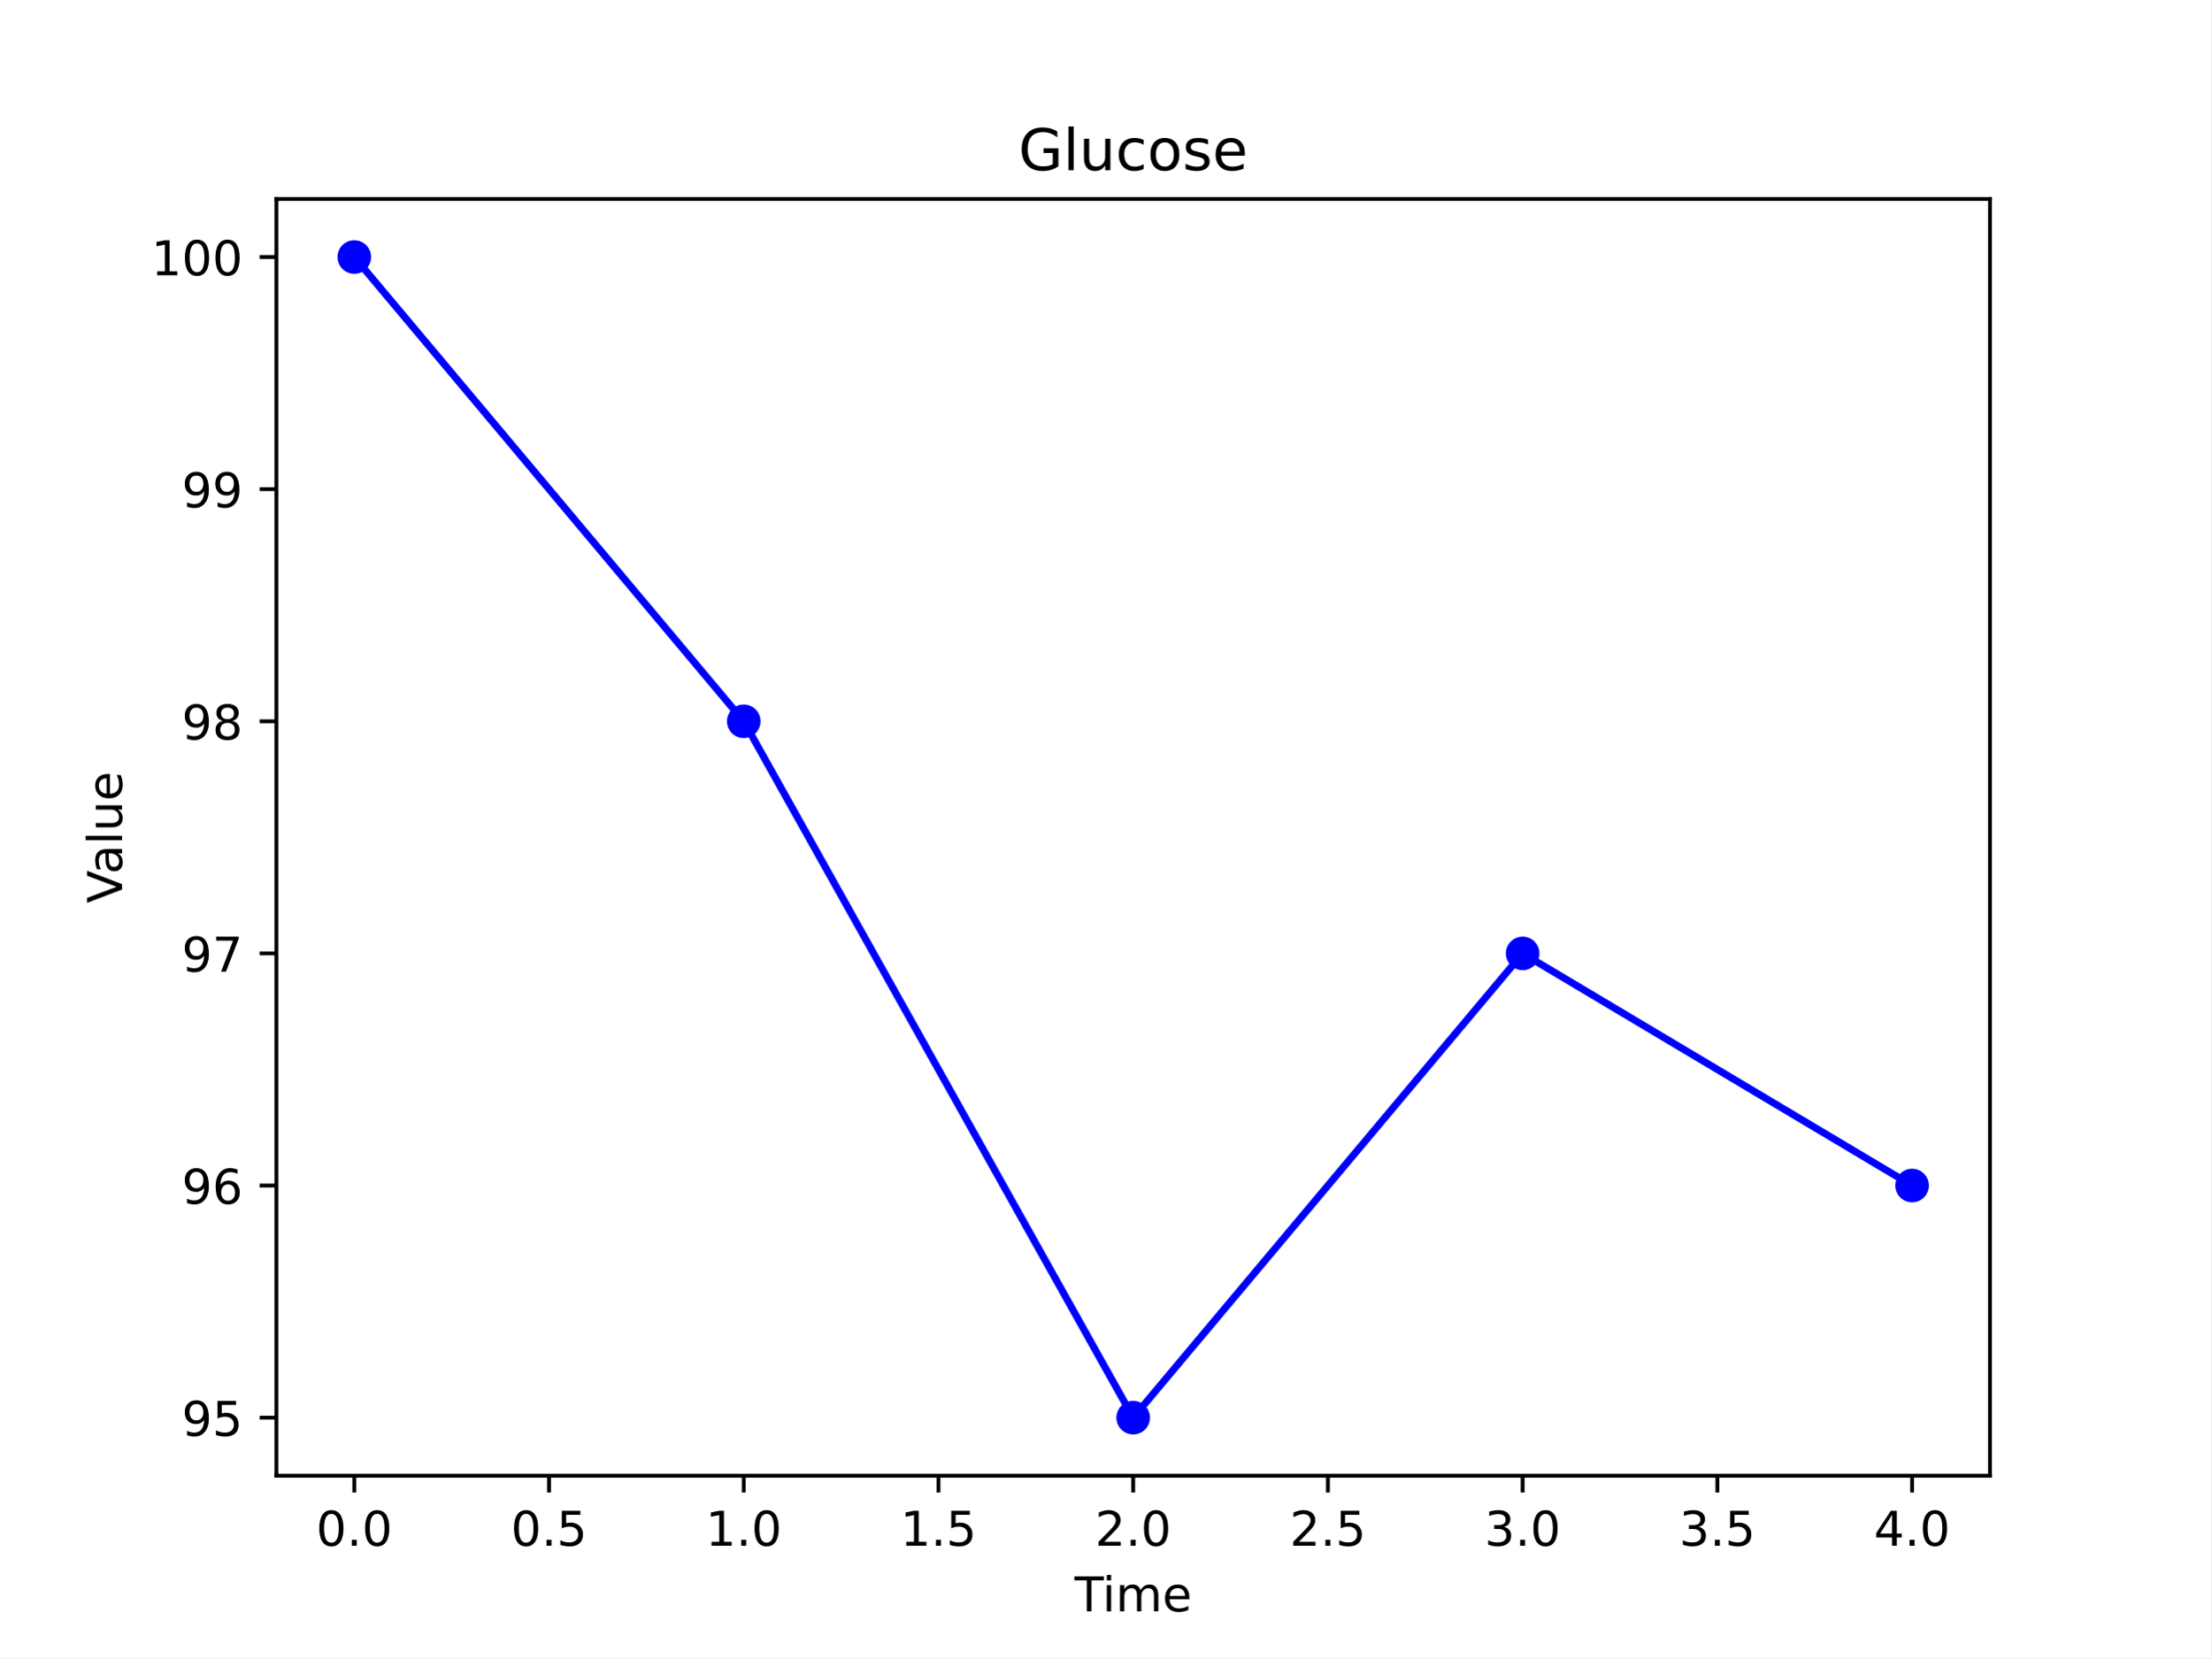
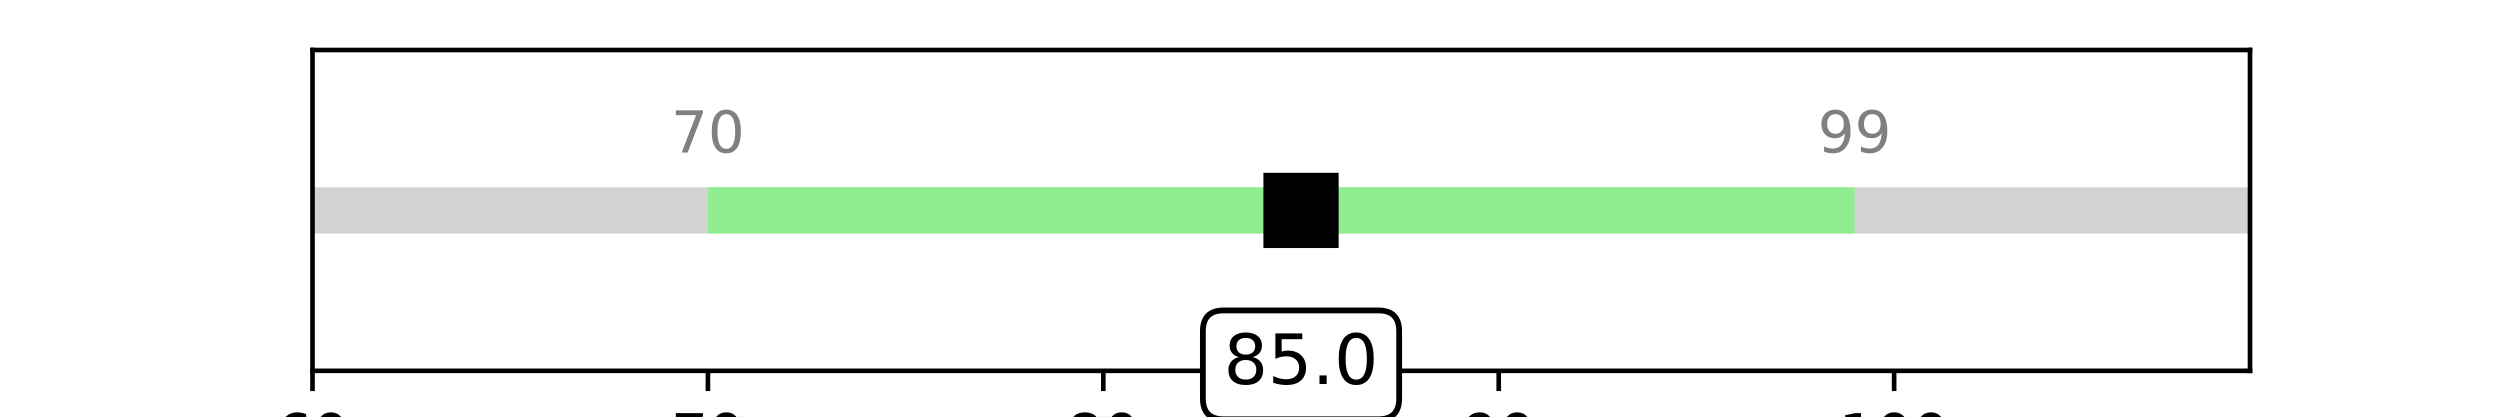
- <svg xmlns="http://www.w3.org/2000/svg" xmlns:xlink="http://www.w3.org/1999/xlink" width="460.8pt" height="345.6pt" viewBox="0 0 460.8 345.6" version="1.1">
+ <svg xmlns="http://www.w3.org/2000/svg" xmlns:xlink="http://www.w3.org/1999/xlink" width="432pt" height="72pt" viewBox="0 0 432 72" version="1.1">
  <defs>
    <style type="text/css">*{stroke-linejoin: round; stroke-linecap: butt}</style>
  </defs>
  <g id="figure_1">
    <g id="patch_1">
-       <path d="M 0 345.6  L 460.8 345.6  L 460.8 0  L 0 0  z " style="fill: #ffffff" />
+       <path d="M 0 72  L 432 72  L 432 0  L 0 0  z " style="fill: #ffffff" />
    </g>
    <g id="axes_1">
      <g id="patch_2">
-         <path d="M 57.6 307.584  L 414.72 307.584  L 414.72 41.472  L 57.6 41.472  z " style="fill: #ffffff" />
+         <path d="M 54 64.08  L 388.8 64.08  L 388.8 8.64  L 54 8.64  z " style="fill: #ffffff" />
      </g>
      <g id="matplotlib.axis_1">
        <g id="xtick_1">
          <g id="line2d_1">
            <defs>
-               <path id="mfd15b65cb0" d="M 0 0  L 0 3.5  " style="stroke: #000000; stroke-width: 0.8" />
+               <path id="mdfe38813b7" d="M 0 0  L 0 3.5  " style="stroke: #000000; stroke-width: 0.8" />
            </defs>
            <g>
-               <use xlink:href="#mfd15b65cb0" x="73.833" y="307.584" style="stroke: #000000; stroke-width: 0.8" />
+               <use xlink:href="#mdfe38813b7" x="54" y="64.08" style="stroke: #000000; stroke-width: 0.8" />
            </g>
          </g>
          <g id="text_1">
-             <g transform="translate(65.88116 322.1824) scale(0.1 -0.1)">
+             <g transform="translate(47.6375 78.67844) scale(0.1 -0.1)">
              <defs>
+                 <path id="DejaVuSans-36" d="M 2113 2584  Q 1688 2584 1439 2293  Q 1191 2003 1191 1497  Q 1191 994 1439 701  Q 1688 409 2113 409  Q 2538 409 2786 701  Q 3034 994 3034 1497  Q 3034 2003 2786 2293  Q 2538 2584 2113 2584  z M 3366 4563  L 3366 3988  Q 3128 4100 2886 4159  Q 2644 4219 2406 4219  Q 1781 4219 1451 3797  Q 1122 3375 1075 2522  Q 1259 2794 1537 2939  Q 1816 3084 2150 3084  Q 2853 3084 3261 2657  Q 3669 2231 3669 1497  Q 3669 778 3244 343  Q 2819 -91 2113 -91  Q 1303 -91 875 529  Q 447 1150 447 2328  Q 447 3434 972 4092  Q 1497 4750 2381 4750  Q 2619 4750 2861 4703  Q 3103 4656 3366 4563  z " transform="scale(0.015625)" />
                <path id="DejaVuSans-30" d="M 2034 4250  Q 1547 4250 1301 3770  Q 1056 3291 1056 2328  Q 1056 1369 1301 889  Q 1547 409 2034 409  Q 2525 409 2770 889  Q 3016 1369 3016 2328  Q 3016 3291 2770 3770  Q 2525 4250 2034 4250  z M 2034 4750  Q 2819 4750 3233 4129  Q 3647 3509 3647 2328  Q 3647 1150 3233 529  Q 2819 -91 2034 -91  Q 1250 -91 836 529  Q 422 1150 422 2328  Q 422 3509 836 4129  Q 1250 4750 2034 4750  z " transform="scale(0.015625)" />
-                 <path id="DejaVuSans-2e" d="M 684 794  L 1344 794  L 1344 0  L 684 0  L 684 794  z " transform="scale(0.015625)" />
              </defs>
-               <use xlink:href="#DejaVuSans-30" />
-               <use xlink:href="#DejaVuSans-2e" x="63.623" />
-               <use xlink:href="#DejaVuSans-30" x="95.41" />
+               <use xlink:href="#DejaVuSans-36" />
+               <use xlink:href="#DejaVuSans-30" x="63.623" />
            </g>
          </g>
        </g>
        <g id="xtick_2">
          <g id="line2d_2">
            <g>
-               <use xlink:href="#mfd15b65cb0" x="114.415" y="307.584" style="stroke: #000000; stroke-width: 0.8" />
+               <use xlink:href="#mdfe38813b7" x="122.327" y="64.08" style="stroke: #000000; stroke-width: 0.8" />
            </g>
          </g>
          <g id="text_2">
-             <g transform="translate(106.463 322.1824) scale(0.1 -0.1)">
+             <g transform="translate(115.964 78.67844) scale(0.1 -0.1)">
              <defs>
-                 <path id="DejaVuSans-35" d="M 691 4666  L 3169 4666  L 3169 4134  L 1269 4134  L 1269 2991  Q 1406 3038 1543 3061  Q 1681 3084 1819 3084  Q 2600 3084 3056 2656  Q 3513 2228 3513 1497  Q 3513 744 3044 326  Q 2575 -91 1722 -91  Q 1428 -91 1123 -41  Q 819 9 494 109  L 494 744  Q 775 591 1075 516  Q 1375 441 1709 441  Q 2250 441 2565 725  Q 2881 1009 2881 1497  Q 2881 1984 2565 2268  Q 2250 2553 1709 2553  Q 1456 2553 1204 2497  Q 953 2441 691 2322  L 691 4666  z " transform="scale(0.015625)" />
+                 <path id="DejaVuSans-37" d="M 525 4666  L 3525 4666  L 3525 4397  L 1831 0  L 1172 0  L 2766 4134  L 525 4134  L 525 4666  z " transform="scale(0.015625)" />
              </defs>
-               <use xlink:href="#DejaVuSans-30" />
-               <use xlink:href="#DejaVuSans-2e" x="63.623" />
-               <use xlink:href="#DejaVuSans-35" x="95.41" />
+               <use xlink:href="#DejaVuSans-37" />
+               <use xlink:href="#DejaVuSans-30" x="63.623" />
            </g>
          </g>
        </g>
        <g id="xtick_3">
          <g id="line2d_3">
            <g>
-               <use xlink:href="#mfd15b65cb0" x="154.996" y="307.584" style="stroke: #000000; stroke-width: 0.8" />
+               <use xlink:href="#mdfe38813b7" x="190.653" y="64.08" style="stroke: #000000; stroke-width: 0.8" />
            </g>
          </g>
          <g id="text_3">
-             <g transform="translate(147.0448 322.1824) scale(0.1 -0.1)">
+             <g transform="translate(184.2906 78.67844) scale(0.1 -0.1)">
              <defs>
-                 <path id="DejaVuSans-31" d="M 794 531  L 1825 531  L 1825 4091  L 703 3866  L 703 4441  L 1819 4666  L 2450 4666  L 2450 531  L 3481 531  L 3481 0  L 794 0  L 794 531  z " transform="scale(0.015625)" />
+                 <path id="DejaVuSans-38" d="M 2034 2216  Q 1584 2216 1326 1975  Q 1069 1734 1069 1313  Q 1069 891 1326 650  Q 1584 409 2034 409  Q 2484 409 2743 651  Q 3003 894 3003 1313  Q 3003 1734 2745 1975  Q 2488 2216 2034 2216  z M 1403 2484  Q 997 2584 770 2862  Q 544 3141 544 3541  Q 544 4100 942 4425  Q 1341 4750 2034 4750  Q 2731 4750 3128 4425  Q 3525 4100 3525 3541  Q 3525 3141 3298 2862  Q 3072 2584 2669 2484  Q 3125 2378 3379 2068  Q 3634 1759 3634 1313  Q 3634 634 3220 271  Q 2806 -91 2034 -91  Q 1263 -91 848 271  Q 434 634 434 1313  Q 434 1759 690 2068  Q 947 2378 1403 2484  z M 1172 3481  Q 1172 3119 1398 2916  Q 1625 2713 2034 2713  Q 2441 2713 2670 2916  Q 2900 3119 2900 3481  Q 2900 3844 2670 4047  Q 2441 4250 2034 4250  Q 1625 4250 1398 4047  Q 1172 3844 1172 3481  z " transform="scale(0.015625)" />
              </defs>
-               <use xlink:href="#DejaVuSans-31" />
-               <use xlink:href="#DejaVuSans-2e" x="63.623" />
-               <use xlink:href="#DejaVuSans-30" x="95.41" />
+               <use xlink:href="#DejaVuSans-38" />
+               <use xlink:href="#DejaVuSans-30" x="63.623" />
            </g>
          </g>
        </g>
        <g id="xtick_4">
          <g id="line2d_4">
            <g>
-               <use xlink:href="#mfd15b65cb0" x="195.578" y="307.584" style="stroke: #000000; stroke-width: 0.8" />
+               <use xlink:href="#mdfe38813b7" x="258.98" y="64.08" style="stroke: #000000; stroke-width: 0.8" />
            </g>
          </g>
          <g id="text_4">
-             <g transform="translate(187.6266 322.1824) scale(0.1 -0.1)">
-               <use xlink:href="#DejaVuSans-31" />
-               <use xlink:href="#DejaVuSans-2e" x="63.623" />
-               <use xlink:href="#DejaVuSans-35" x="95.41" />
+             <g transform="translate(252.6171 78.67844) scale(0.1 -0.1)">
+               <defs>
+                 <path id="DejaVuSans-39" d="M 703 97  L 703 672  Q 941 559 1184 500  Q 1428 441 1663 441  Q 2288 441 2617 861  Q 2947 1281 2994 2138  Q 2813 1869 2534 1725  Q 2256 1581 1919 1581  Q 1219 1581 811 2004  Q 403 2428 403 3163  Q 403 3881 828 4315  Q 1253 4750 1959 4750  Q 2769 4750 3195 4129  Q 3622 3509 3622 2328  Q 3622 1225 3098 567  Q 2575 -91 1691 -91  Q 1453 -91 1209 -44  Q 966 3 703 97  z M 1959 2075  Q 2384 2075 2632 2365  Q 2881 2656 2881 3163  Q 2881 3666 2632 3958  Q 2384 4250 1959 4250  Q 1534 4250 1286 3958  Q 1038 3666 1038 3163  Q 1038 2656 1286 2365  Q 1534 2075 1959 2075  z " transform="scale(0.015625)" />
+               </defs>
+               <use xlink:href="#DejaVuSans-39" />
+               <use xlink:href="#DejaVuSans-30" x="63.623" />
            </g>
          </g>
        </g>
        <g id="xtick_5">
          <g id="line2d_5">
            <g>
-               <use xlink:href="#mfd15b65cb0" x="236.16" y="307.584" style="stroke: #000000; stroke-width: 0.8" />
+               <use xlink:href="#mdfe38813b7" x="327.306" y="64.08" style="stroke: #000000; stroke-width: 0.8" />
            </g>
          </g>
          <g id="text_5">
-             <g transform="translate(228.2084 322.1824) scale(0.1 -0.1)">
+             <g transform="translate(317.7624 78.67844) scale(0.1 -0.1)">
              <defs>
-                 <path id="DejaVuSans-32" d="M 1228 531  L 3431 531  L 3431 0  L 469 0  L 469 531  Q 828 903 1448 1529  Q 2069 2156 2228 2338  Q 2531 2678 2651 2914  Q 2772 3150 2772 3378  Q 2772 3750 2511 3984  Q 2250 4219 1831 4219  Q 1534 4219 1204 4116  Q 875 4013 500 3803  L 500 4441  Q 881 4594 1212 4672  Q 1544 4750 1819 4750  Q 2544 4750 2975 4387  Q 3406 4025 3406 3419  Q 3406 3131 3298 2873  Q 3191 2616 2906 2266  Q 2828 2175 2409 1742  Q 1991 1309 1228 531  z " transform="scale(0.015625)" />
+                 <path id="DejaVuSans-31" d="M 794 531  L 1825 531  L 1825 4091  L 703 3866  L 703 4441  L 1819 4666  L 2450 4666  L 2450 531  L 3481 531  L 3481 0  L 794 0  L 794 531  z " transform="scale(0.015625)" />
              </defs>
-               <use xlink:href="#DejaVuSans-32" />
-               <use xlink:href="#DejaVuSans-2e" x="63.623" />
-               <use xlink:href="#DejaVuSans-30" x="95.41" />
-             </g>
-           </g>
-         </g>
-         <g id="xtick_6">
-           <g id="line2d_6">
-             <g>
-               <use xlink:href="#mfd15b65cb0" x="276.742" y="307.584" style="stroke: #000000; stroke-width: 0.8" />
-             </g>
-           </g>
-           <g id="text_6">
-             <g transform="translate(268.7903 322.1824) scale(0.1 -0.1)">
-               <use xlink:href="#DejaVuSans-32" />
-               <use xlink:href="#DejaVuSans-2e" x="63.623" />
-               <use xlink:href="#DejaVuSans-35" x="95.41" />
-             </g>
-           </g>
-         </g>
-         <g id="xtick_7">
-           <g id="line2d_7">
-             <g>
-               <use xlink:href="#mfd15b65cb0" x="317.324" y="307.584" style="stroke: #000000; stroke-width: 0.8" />
-             </g>
-           </g>
-           <g id="text_7">
-             <g transform="translate(309.3721 322.1824) scale(0.1 -0.1)">
-               <defs>
-                 <path id="DejaVuSans-33" d="M 2597 2516  Q 3050 2419 3304 2112  Q 3559 1806 3559 1356  Q 3559 666 3084 287  Q 2609 -91 1734 -91  Q 1441 -91 1130 -33  Q 819 25 488 141  L 488 750  Q 750 597 1062 519  Q 1375 441 1716 441  Q 2309 441 2620 675  Q 2931 909 2931 1356  Q 2931 1769 2642 2001  Q 2353 2234 1838 2234  L 1294 2234  L 1294 2753  L 1863 2753  Q 2328 2753 2575 2939  Q 2822 3125 2822 3475  Q 2822 3834 2567 4026  Q 2313 4219 1838 4219  Q 1578 4219 1281 4162  Q 984 4106 628 3988  L 628 4550  Q 988 4650 1302 4700  Q 1616 4750 1894 4750  Q 2613 4750 3031 4423  Q 3450 4097 3450 3541  Q 3450 3153 3228 2886  Q 3006 2619 2597 2516  z " transform="scale(0.015625)" />
-               </defs>
-               <use xlink:href="#DejaVuSans-33" />
-               <use xlink:href="#DejaVuSans-2e" x="63.623" />
-               <use xlink:href="#DejaVuSans-30" x="95.41" />
-             </g>
-           </g>
-         </g>
-         <g id="xtick_8">
-           <g id="line2d_8">
-             <g>
-               <use xlink:href="#mfd15b65cb0" x="357.905" y="307.584" style="stroke: #000000; stroke-width: 0.8" />
-             </g>
-           </g>
-           <g id="text_8">
-             <g transform="translate(349.9539 322.1824) scale(0.1 -0.1)">
-               <use xlink:href="#DejaVuSans-33" />
-               <use xlink:href="#DejaVuSans-2e" x="63.623" />
-               <use xlink:href="#DejaVuSans-35" x="95.41" />
-             </g>
-           </g>
-         </g>
-         <g id="xtick_9">
-           <g id="line2d_9">
-             <g>
-               <use xlink:href="#mfd15b65cb0" x="398.487" y="307.584" style="stroke: #000000; stroke-width: 0.8" />
-             </g>
-           </g>
-           <g id="text_9">
-             <g transform="translate(390.5357 322.1824) scale(0.1 -0.1)">
-               <defs>
-                 <path id="DejaVuSans-34" d="M 2419 4116  L 825 1625  L 2419 1625  L 2419 4116  z M 2253 4666  L 3047 4666  L 3047 1625  L 3713 1625  L 3713 1100  L 3047 1100  L 3047 0  L 2419 0  L 2419 1100  L 313 1100  L 313 1709  L 2253 4666  z " transform="scale(0.015625)" />
-               </defs>
-               <use xlink:href="#DejaVuSans-34" />
-               <use xlink:href="#DejaVuSans-2e" x="63.623" />
-               <use xlink:href="#DejaVuSans-30" x="95.41" />
-             </g>
-           </g>
-         </g>
-         <g id="text_10">
-           <g transform="translate(223.9264 335.8606) scale(0.1 -0.1)">
-             <defs>
-               <path id="DejaVuSans-54" d="M -19 4666  L 3928 4666  L 3928 4134  L 2272 4134  L 2272 0  L 1638 0  L 1638 4134  L -19 4134  L -19 4666  z " transform="scale(0.015625)" />
-               <path id="DejaVuSans-69" d="M 603 3500  L 1178 3500  L 1178 0  L 603 0  L 603 3500  z M 603 4863  L 1178 4863  L 1178 4134  L 603 4134  L 603 4863  z " transform="scale(0.015625)" />
-               <path id="DejaVuSans-6d" d="M 3328 2828  Q 3544 3216 3844 3400  Q 4144 3584 4550 3584  Q 5097 3584 5394 3201  Q 5691 2819 5691 2113  L 5691 0  L 5113 0  L 5113 2094  Q 5113 2597 4934 2840  Q 4756 3084 4391 3084  Q 3944 3084 3684 2787  Q 3425 2491 3425 1978  L 3425 0  L 2847 0  L 2847 2094  Q 2847 2600 2669 2842  Q 2491 3084 2119 3084  Q 1678 3084 1418 2786  Q 1159 2488 1159 1978  L 1159 0  L 581 0  L 581 3500  L 1159 3500  L 1159 2956  Q 1356 3278 1631 3431  Q 1906 3584 2284 3584  Q 2666 3584 2933 3390  Q 3200 3197 3328 2828  z " transform="scale(0.015625)" />
-               <path id="DejaVuSans-65" d="M 3597 1894  L 3597 1613  L 953 1613  Q 991 1019 1311 708  Q 1631 397 2203 397  Q 2534 397 2845 478  Q 3156 559 3463 722  L 3463 178  Q 3153 47 2828 -22  Q 2503 -91 2169 -91  Q 1331 -91 842 396  Q 353 884 353 1716  Q 353 2575 817 3079  Q 1281 3584 2069 3584  Q 2775 3584 3186 3129  Q 3597 2675 3597 1894  z M 3022 2063  Q 3016 2534 2758 2815  Q 2500 3097 2075 3097  Q 1594 3097 1305 2825  Q 1016 2553 972 2059  L 3022 2063  z " transform="scale(0.015625)" />
-             </defs>
-             <use xlink:href="#DejaVuSans-54" />
-             <use xlink:href="#DejaVuSans-69" x="57.959" />
-             <use xlink:href="#DejaVuSans-6d" x="85.742" />
-             <use xlink:href="#DejaVuSans-65" x="183.154" />
-           </g>
-         </g>
-       </g>
-       <g id="matplotlib.axis_2">
-         <g id="ytick_1">
-           <g id="line2d_10">
-             <defs>
-               <path id="m53d365e892" d="M 0 0  L -3.5 0  " style="stroke: #000000; stroke-width: 0.8" />
-             </defs>
-             <g>
-               <use xlink:href="#m53d365e892" x="57.6" y="295.488" style="stroke: #000000; stroke-width: 0.8" />
-             </g>
-           </g>
-           <g id="text_11">
-             <g transform="translate(37.875 299.2872) scale(0.1 -0.1)">
-               <defs>
-                 <path id="DejaVuSans-39" d="M 703 97  L 703 672  Q 941 559 1184 500  Q 1428 441 1663 441  Q 2288 441 2617 861  Q 2947 1281 2994 2138  Q 2813 1869 2534 1725  Q 2256 1581 1919 1581  Q 1219 1581 811 2004  Q 403 2428 403 3163  Q 403 3881 828 4315  Q 1253 4750 1959 4750  Q 2769 4750 3195 4129  Q 3622 3509 3622 2328  Q 3622 1225 3098 567  Q 2575 -91 1691 -91  Q 1453 -91 1209 -44  Q 966 3 703 97  z M 1959 2075  Q 2384 2075 2632 2365  Q 2881 2656 2881 3163  Q 2881 3666 2632 3958  Q 2384 4250 1959 4250  Q 1534 4250 1286 3958  Q 1038 3666 1038 3163  Q 1038 2656 1286 2365  Q 1534 2075 1959 2075  z " transform="scale(0.015625)" />
-               </defs>
-               <use xlink:href="#DejaVuSans-39" />
-               <use xlink:href="#DejaVuSans-35" x="63.623" />
-             </g>
-           </g>
-         </g>
-         <g id="ytick_2">
-           <g id="line2d_11">
-             <g>
-               <use xlink:href="#m53d365e892" x="57.6" y="247.104" style="stroke: #000000; stroke-width: 0.8" />
-             </g>
-           </g>
-           <g id="text_12">
-             <g transform="translate(37.875 250.9032) scale(0.1 -0.1)">
-               <defs>
-                 <path id="DejaVuSans-36" d="M 2113 2584  Q 1688 2584 1439 2293  Q 1191 2003 1191 1497  Q 1191 994 1439 701  Q 1688 409 2113 409  Q 2538 409 2786 701  Q 3034 994 3034 1497  Q 3034 2003 2786 2293  Q 2538 2584 2113 2584  z M 3366 4563  L 3366 3988  Q 3128 4100 2886 4159  Q 2644 4219 2406 4219  Q 1781 4219 1451 3797  Q 1122 3375 1075 2522  Q 1259 2794 1537 2939  Q 1816 3084 2150 3084  Q 2853 3084 3261 2657  Q 3669 2231 3669 1497  Q 3669 778 3244 343  Q 2819 -91 2113 -91  Q 1303 -91 875 529  Q 447 1150 447 2328  Q 447 3434 972 4092  Q 1497 4750 2381 4750  Q 2619 4750 2861 4703  Q 3103 4656 3366 4563  z " transform="scale(0.015625)" />
-               </defs>
-               <use xlink:href="#DejaVuSans-39" />
-               <use xlink:href="#DejaVuSans-36" x="63.623" />
-             </g>
-           </g>
-         </g>
-         <g id="ytick_3">
-           <g id="line2d_12">
-             <g>
-               <use xlink:href="#m53d365e892" x="57.6" y="198.72" style="stroke: #000000; stroke-width: 0.8" />
-             </g>
-           </g>
-           <g id="text_13">
-             <g transform="translate(37.875 202.5192) scale(0.1 -0.1)">
-               <defs>
-                 <path id="DejaVuSans-37" d="M 525 4666  L 3525 4666  L 3525 4397  L 1831 0  L 1172 0  L 2766 4134  L 525 4134  L 525 4666  z " transform="scale(0.015625)" />
-               </defs>
-               <use xlink:href="#DejaVuSans-39" />
-               <use xlink:href="#DejaVuSans-37" x="63.623" />
-             </g>
-           </g>
-         </g>
-         <g id="ytick_4">
-           <g id="line2d_13">
-             <g>
-               <use xlink:href="#m53d365e892" x="57.6" y="150.336" style="stroke: #000000; stroke-width: 0.8" />
-             </g>
-           </g>
-           <g id="text_14">
-             <g transform="translate(37.875 154.1352) scale(0.1 -0.1)">
-               <defs>
-                 <path id="DejaVuSans-38" d="M 2034 2216  Q 1584 2216 1326 1975  Q 1069 1734 1069 1313  Q 1069 891 1326 650  Q 1584 409 2034 409  Q 2484 409 2743 651  Q 3003 894 3003 1313  Q 3003 1734 2745 1975  Q 2488 2216 2034 2216  z M 1403 2484  Q 997 2584 770 2862  Q 544 3141 544 3541  Q 544 4100 942 4425  Q 1341 4750 2034 4750  Q 2731 4750 3128 4425  Q 3525 4100 3525 3541  Q 3525 3141 3298 2862  Q 3072 2584 2669 2484  Q 3125 2378 3379 2068  Q 3634 1759 3634 1313  Q 3634 634 3220 271  Q 2806 -91 2034 -91  Q 1263 -91 848 271  Q 434 634 434 1313  Q 434 1759 690 2068  Q 947 2378 1403 2484  z M 1172 3481  Q 1172 3119 1398 2916  Q 1625 2713 2034 2713  Q 2441 2713 2670 2916  Q 2900 3119 2900 3481  Q 2900 3844 2670 4047  Q 2441 4250 2034 4250  Q 1625 4250 1398 4047  Q 1172 3844 1172 3481  z " transform="scale(0.015625)" />
-               </defs>
-               <use xlink:href="#DejaVuSans-39" />
-               <use xlink:href="#DejaVuSans-38" x="63.623" />
-             </g>
-           </g>
-         </g>
-         <g id="ytick_5">
-           <g id="line2d_14">
-             <g>
-               <use xlink:href="#m53d365e892" x="57.6" y="101.952" style="stroke: #000000; stroke-width: 0.8" />
-             </g>
-           </g>
-           <g id="text_15">
-             <g transform="translate(37.875 105.7512) scale(0.1 -0.1)">
-               <use xlink:href="#DejaVuSans-39" />
-               <use xlink:href="#DejaVuSans-39" x="63.623" />
-             </g>
-           </g>
-         </g>
-         <g id="ytick_6">
-           <g id="line2d_15">
-             <g>
-               <use xlink:href="#m53d365e892" x="57.6" y="53.568" style="stroke: #000000; stroke-width: 0.8" />
-             </g>
-           </g>
-           <g id="text_16">
-             <g transform="translate(31.5125 57.36722) scale(0.1 -0.1)">
              <use xlink:href="#DejaVuSans-31" />
              <use xlink:href="#DejaVuSans-30" x="63.623" />
              <use xlink:href="#DejaVuSans-30" x="127.246" />
            </g>
          </g>
        </g>
-         <g id="text_17">
-           <g transform="translate(25.43281 188.2593) rotate(-90) scale(0.1 -0.1)">
-             <defs>
-               <path id="DejaVuSans-56" d="M 1831 0  L 50 4666  L 709 4666  L 2188 738  L 3669 4666  L 4325 4666  L 2547 0  L 1831 0  z " transform="scale(0.015625)" />
-               <path id="DejaVuSans-61" d="M 2194 1759  Q 1497 1759 1228 1600  Q 959 1441 959 1056  Q 959 750 1161 570  Q 1363 391 1709 391  Q 2188 391 2477 730  Q 2766 1069 2766 1631  L 2766 1759  L 2194 1759  z M 3341 1997  L 3341 0  L 2766 0  L 2766 531  Q 2569 213 2275 61  Q 1981 -91 1556 -91  Q 1019 -91 701 211  Q 384 513 384 1019  Q 384 1609 779 1909  Q 1175 2209 1959 2209  L 2766 2209  L 2766 2266  Q 2766 2663 2505 2880  Q 2244 3097 1772 3097  Q 1472 3097 1187 3025  Q 903 2953 641 2809  L 641 3341  Q 956 3463 1253 3523  Q 1550 3584 1831 3584  Q 2591 3584 2966 3190  Q 3341 2797 3341 1997  z " transform="scale(0.015625)" />
-               <path id="DejaVuSans-6c" d="M 603 4863  L 1178 4863  L 1178 0  L 603 0  L 603 4863  z " transform="scale(0.015625)" />
-               <path id="DejaVuSans-75" d="M 544 1381  L 544 3500  L 1119 3500  L 1119 1403  Q 1119 906 1312 657  Q 1506 409 1894 409  Q 2359 409 2629 706  Q 2900 1003 2900 1516  L 2900 3500  L 3475 3500  L 3475 0  L 2900 0  L 2900 538  Q 2691 219 2414 64  Q 2138 -91 1772 -91  Q 1169 -91 856 284  Q 544 659 544 1381  z M 1991 3584  L 1991 3584  z " transform="scale(0.015625)" />
-             </defs>
-             <use xlink:href="#DejaVuSans-56" />
-             <use xlink:href="#DejaVuSans-61" x="60.658" />
-             <use xlink:href="#DejaVuSans-6c" x="121.938" />
-             <use xlink:href="#DejaVuSans-75" x="149.721" />
-             <use xlink:href="#DejaVuSans-65" x="213.1" />
-           </g>
-         </g>
      </g>
-       <g id="line2d_16">
-         <path d="M 73.833 53.568  L 154.996 150.336  L 236.16 295.488  L 317.324 198.72  L 398.487 247.104  " clip-path="url(#p2b224a24b2)" style="fill: none; stroke: #0000ff; stroke-width: 1.5; stroke-linecap: square" />
+       <g id="matplotlib.axis_2" />
+       <g id="LineCollection_1">
+         <path d="M 54 36.36  L 388.8 36.36  " clip-path="url(#p37e924bf30)" style="fill: none; stroke: #d3d3d3; stroke-width: 8" />
+       </g>
+       <g id="LineCollection_2">
+         <path d="M 122.327 36.36  L 320.473 36.36  " clip-path="url(#p37e924bf30)" style="fill: none; stroke: #90ee90; stroke-width: 8" />
+       </g>
+       <g id="line2d_6">
        <defs>
-           <path id="m3b2099a840" d="M 0 3  C 0.796 3 1.559 2.684 2.121 2.121  C 2.684 1.559 3 0.796 3 0  C 3 -0.796 2.684 -1.559 2.121 -2.121  C 1.559 -2.684 0.796 -3 0 -3  C -0.796 -3 -1.559 -2.684 -2.121 -2.121  C -2.684 -1.559 -3 -0.796 -3 0  C -3 0.796 -2.684 1.559 -2.121 2.121  C -1.559 2.684 -0.796 3 0 3  z " style="stroke: #0000ff" />
+           <path id="m2ed64410d2" d="M -6 6  L 6 6  L 6 -6  L -6 -6  z " style="stroke: #000000; stroke-linejoin: miter" />
        </defs>
-         <g clip-path="url(#p2b224a24b2)">
-           <use xlink:href="#m3b2099a840" x="73.833" y="53.568" style="fill: #0000ff; stroke: #0000ff" />
-           <use xlink:href="#m3b2099a840" x="154.996" y="150.336" style="fill: #0000ff; stroke: #0000ff" />
-           <use xlink:href="#m3b2099a840" x="236.16" y="295.488" style="fill: #0000ff; stroke: #0000ff" />
-           <use xlink:href="#m3b2099a840" x="317.324" y="198.72" style="fill: #0000ff; stroke: #0000ff" />
-           <use xlink:href="#m3b2099a840" x="398.487" y="247.104" style="fill: #0000ff; stroke: #0000ff" />
+         <g clip-path="url(#p37e924bf30)">
+           <use xlink:href="#m2ed64410d2" x="224.816" y="36.36" style="stroke: #000000; stroke-linejoin: miter" />
        </g>
      </g>
      <g id="patch_3">
-         <path d="M 57.6 307.584  L 57.6 41.472  " style="fill: none; stroke: #000000; stroke-width: 0.8; stroke-linejoin: miter; stroke-linecap: square" />
+         <path d="M 54 64.08  L 54 8.64  " style="fill: none; stroke: #000000; stroke-width: 0.8; stroke-linejoin: miter; stroke-linecap: square" />
      </g>
      <g id="patch_4">
-         <path d="M 414.72 307.584  L 414.72 41.472  " style="fill: none; stroke: #000000; stroke-width: 0.8; stroke-linejoin: miter; stroke-linecap: square" />
+         <path d="M 388.8 64.08  L 388.8 8.64  " style="fill: none; stroke: #000000; stroke-width: 0.8; stroke-linejoin: miter; stroke-linecap: square" />
      </g>
      <g id="patch_5">
-         <path d="M 57.6 307.584  L 414.72 307.584  " style="fill: none; stroke: #000000; stroke-width: 0.8; stroke-linejoin: miter; stroke-linecap: square" />
+         <path d="M 54 64.08  L 388.8 64.08  " style="fill: none; stroke: #000000; stroke-width: 0.8; stroke-linejoin: miter; stroke-linecap: square" />
      </g>
      <g id="patch_6">
-         <path d="M 57.6 41.472  L 414.72 41.472  " style="fill: none; stroke: #000000; stroke-width: 0.8; stroke-linejoin: miter; stroke-linecap: square" />
+         <path d="M 54 8.64  L 388.8 8.64  " style="fill: none; stroke: #000000; stroke-width: 0.8; stroke-linejoin: miter; stroke-linecap: square" />
      </g>
-       <g id="text_18">
-         <g transform="translate(212.2537 35.472) scale(0.12 -0.12)">
+       <g id="text_6">
+         <g id="patch_7">
+           <path d="M 211.457 72.456  L 238.176 72.456  Q 241.776 72.456 241.776 68.856  L 241.776 57.242  Q 241.776 53.642 238.176 53.642  L 211.457 53.642  Q 207.857 53.642 207.857 57.242  L 207.857 68.856  Q 207.857 72.456 211.457 72.456  z " style="fill: #ffffff; stroke: #000000; stroke-linejoin: miter" />
+         </g>
+         <g transform="translate(211.457 66.36) scale(0.12 -0.12)">
+           <defs>
+             <path id="DejaVuSans-35" d="M 691 4666  L 3169 4666  L 3169 4134  L 1269 4134  L 1269 2991  Q 1406 3038 1543 3061  Q 1681 3084 1819 3084  Q 2600 3084 3056 2656  Q 3513 2228 3513 1497  Q 3513 744 3044 326  Q 2575 -91 1722 -91  Q 1428 -91 1123 -41  Q 819 9 494 109  L 494 744  Q 775 591 1075 516  Q 1375 441 1709 441  Q 2250 441 2565 725  Q 2881 1009 2881 1497  Q 2881 1984 2565 2268  Q 2250 2553 1709 2553  Q 1456 2553 1204 2497  Q 953 2441 691 2322  L 691 4666  z " transform="scale(0.015625)" />
+             <path id="DejaVuSans-2e" d="M 684 794  L 1344 794  L 1344 0  L 684 0  L 684 794  z " transform="scale(0.015625)" />
+           </defs>
+           <use xlink:href="#DejaVuSans-38" />
+           <use xlink:href="#DejaVuSans-35" x="63.623" />
+           <use xlink:href="#DejaVuSans-2e" x="127.246" />
+           <use xlink:href="#DejaVuSans-30" x="159.033" />
+         </g>
+       </g>
+       <g id="text_7">
+         <g style="fill: #808080" transform="translate(115.964 26.36) scale(0.1 -0.1)">
+           <use xlink:href="#DejaVuSans-37" />
+           <use xlink:href="#DejaVuSans-30" x="63.623" />
+         </g>
+       </g>
+       <g id="text_8">
+         <g style="fill: #808080" transform="translate(314.111 26.36) scale(0.1 -0.1)">
+           <use xlink:href="#DejaVuSans-39" />
+           <use xlink:href="#DejaVuSans-39" x="63.623" />
+         </g>
+       </g>
+       <g id="text_9">
+         <g transform="translate(193.5094 -11.36) scale(0.14 -0.14)">
          <defs>
            <path id="DejaVuSans-47" d="M 3809 666  L 3809 1919  L 2778 1919  L 2778 2438  L 4434 2438  L 4434 434  Q 4069 175 3628 42  Q 3188 -91 2688 -91  Q 1594 -91 976 548  Q 359 1188 359 2328  Q 359 3472 976 4111  Q 1594 4750 2688 4750  Q 3144 4750 3555 4637  Q 3966 4525 4313 4306  L 4313 3634  Q 3963 3931 3569 4081  Q 3175 4231 2741 4231  Q 1884 4231 1454 3753  Q 1025 3275 1025 2328  Q 1025 1384 1454 906  Q 1884 428 2741 428  Q 3075 428 3337 486  Q 3600 544 3809 666  z " transform="scale(0.015625)" />
+             <path id="DejaVuSans-6c" d="M 603 4863  L 1178 4863  L 1178 0  L 603 0  L 603 4863  z " transform="scale(0.015625)" />
+             <path id="DejaVuSans-75" d="M 544 1381  L 544 3500  L 1119 3500  L 1119 1403  Q 1119 906 1312 657  Q 1506 409 1894 409  Q 2359 409 2629 706  Q 2900 1003 2900 1516  L 2900 3500  L 3475 3500  L 3475 0  L 2900 0  L 2900 538  Q 2691 219 2414 64  Q 2138 -91 1772 -91  Q 1169 -91 856 284  Q 544 659 544 1381  z M 1991 3584  L 1991 3584  z " transform="scale(0.015625)" />
            <path id="DejaVuSans-63" d="M 3122 3366  L 3122 2828  Q 2878 2963 2633 3030  Q 2388 3097 2138 3097  Q 1578 3097 1268 2742  Q 959 2388 959 1747  Q 959 1106 1268 751  Q 1578 397 2138 397  Q 2388 397 2633 464  Q 2878 531 3122 666  L 3122 134  Q 2881 22 2623 -34  Q 2366 -91 2075 -91  Q 1284 -91 818 406  Q 353 903 353 1747  Q 353 2603 823 3093  Q 1294 3584 2113 3584  Q 2378 3584 2631 3529  Q 2884 3475 3122 3366  z " transform="scale(0.015625)" />
            <path id="DejaVuSans-6f" d="M 1959 3097  Q 1497 3097 1228 2736  Q 959 2375 959 1747  Q 959 1119 1226 758  Q 1494 397 1959 397  Q 2419 397 2687 759  Q 2956 1122 2956 1747  Q 2956 2369 2687 2733  Q 2419 3097 1959 3097  z M 1959 3584  Q 2709 3584 3137 3096  Q 3566 2609 3566 1747  Q 3566 888 3137 398  Q 2709 -91 1959 -91  Q 1206 -91 779 398  Q 353 888 353 1747  Q 353 2609 779 3096  Q 1206 3584 1959 3584  z " transform="scale(0.015625)" />
            <path id="DejaVuSans-73" d="M 2834 3397  L 2834 2853  Q 2591 2978 2328 3040  Q 2066 3103 1784 3103  Q 1356 3103 1142 2972  Q 928 2841 928 2578  Q 928 2378 1081 2264  Q 1234 2150 1697 2047  L 1894 2003  Q 2506 1872 2764 1633  Q 3022 1394 3022 966  Q 3022 478 2636 193  Q 2250 -91 1575 -91  Q 1294 -91 989 -36  Q 684 19 347 128  L 347 722  Q 666 556 975 473  Q 1284 391 1588 391  Q 1994 391 2212 530  Q 2431 669 2431 922  Q 2431 1156 2273 1281  Q 2116 1406 1581 1522  L 1381 1569  Q 847 1681 609 1914  Q 372 2147 372 2553  Q 372 3047 722 3315  Q 1072 3584 1716 3584  Q 2034 3584 2315 3537  Q 2597 3491 2834 3397  z " transform="scale(0.015625)" />
+             <path id="DejaVuSans-65" d="M 3597 1894  L 3597 1613  L 953 1613  Q 991 1019 1311 708  Q 1631 397 2203 397  Q 2534 397 2845 478  Q 3156 559 3463 722  L 3463 178  Q 3153 47 2828 -22  Q 2503 -91 2169 -91  Q 1331 -91 842 396  Q 353 884 353 1716  Q 353 2575 817 3079  Q 1281 3584 2069 3584  Q 2775 3584 3186 3129  Q 3597 2675 3597 1894  z M 3022 2063  Q 3016 2534 2758 2815  Q 2500 3097 2075 3097  Q 1594 3097 1305 2825  Q 1016 2553 972 2059  L 3022 2063  z " transform="scale(0.015625)" />
          </defs>
          <use xlink:href="#DejaVuSans-47" />
          <use xlink:href="#DejaVuSans-6c" x="77.49" />
          <use xlink:href="#DejaVuSans-75" x="105.273" />
          <use xlink:href="#DejaVuSans-63" x="168.652" />
          <use xlink:href="#DejaVuSans-6f" x="223.633" />
          <use xlink:href="#DejaVuSans-73" x="284.814" />
          <use xlink:href="#DejaVuSans-65" x="336.914" />
        </g>
      </g>
    </g>
  </g>
  <defs>
-     <clipPath id="p2b224a24b2">
-       <rect x="57.6" y="41.472" width="357.12" height="266.112" />
+     <clipPath id="p37e924bf30">
+       <rect x="54" y="8.64" width="334.8" height="55.44" />
    </clipPath>
  </defs>
</svg>
